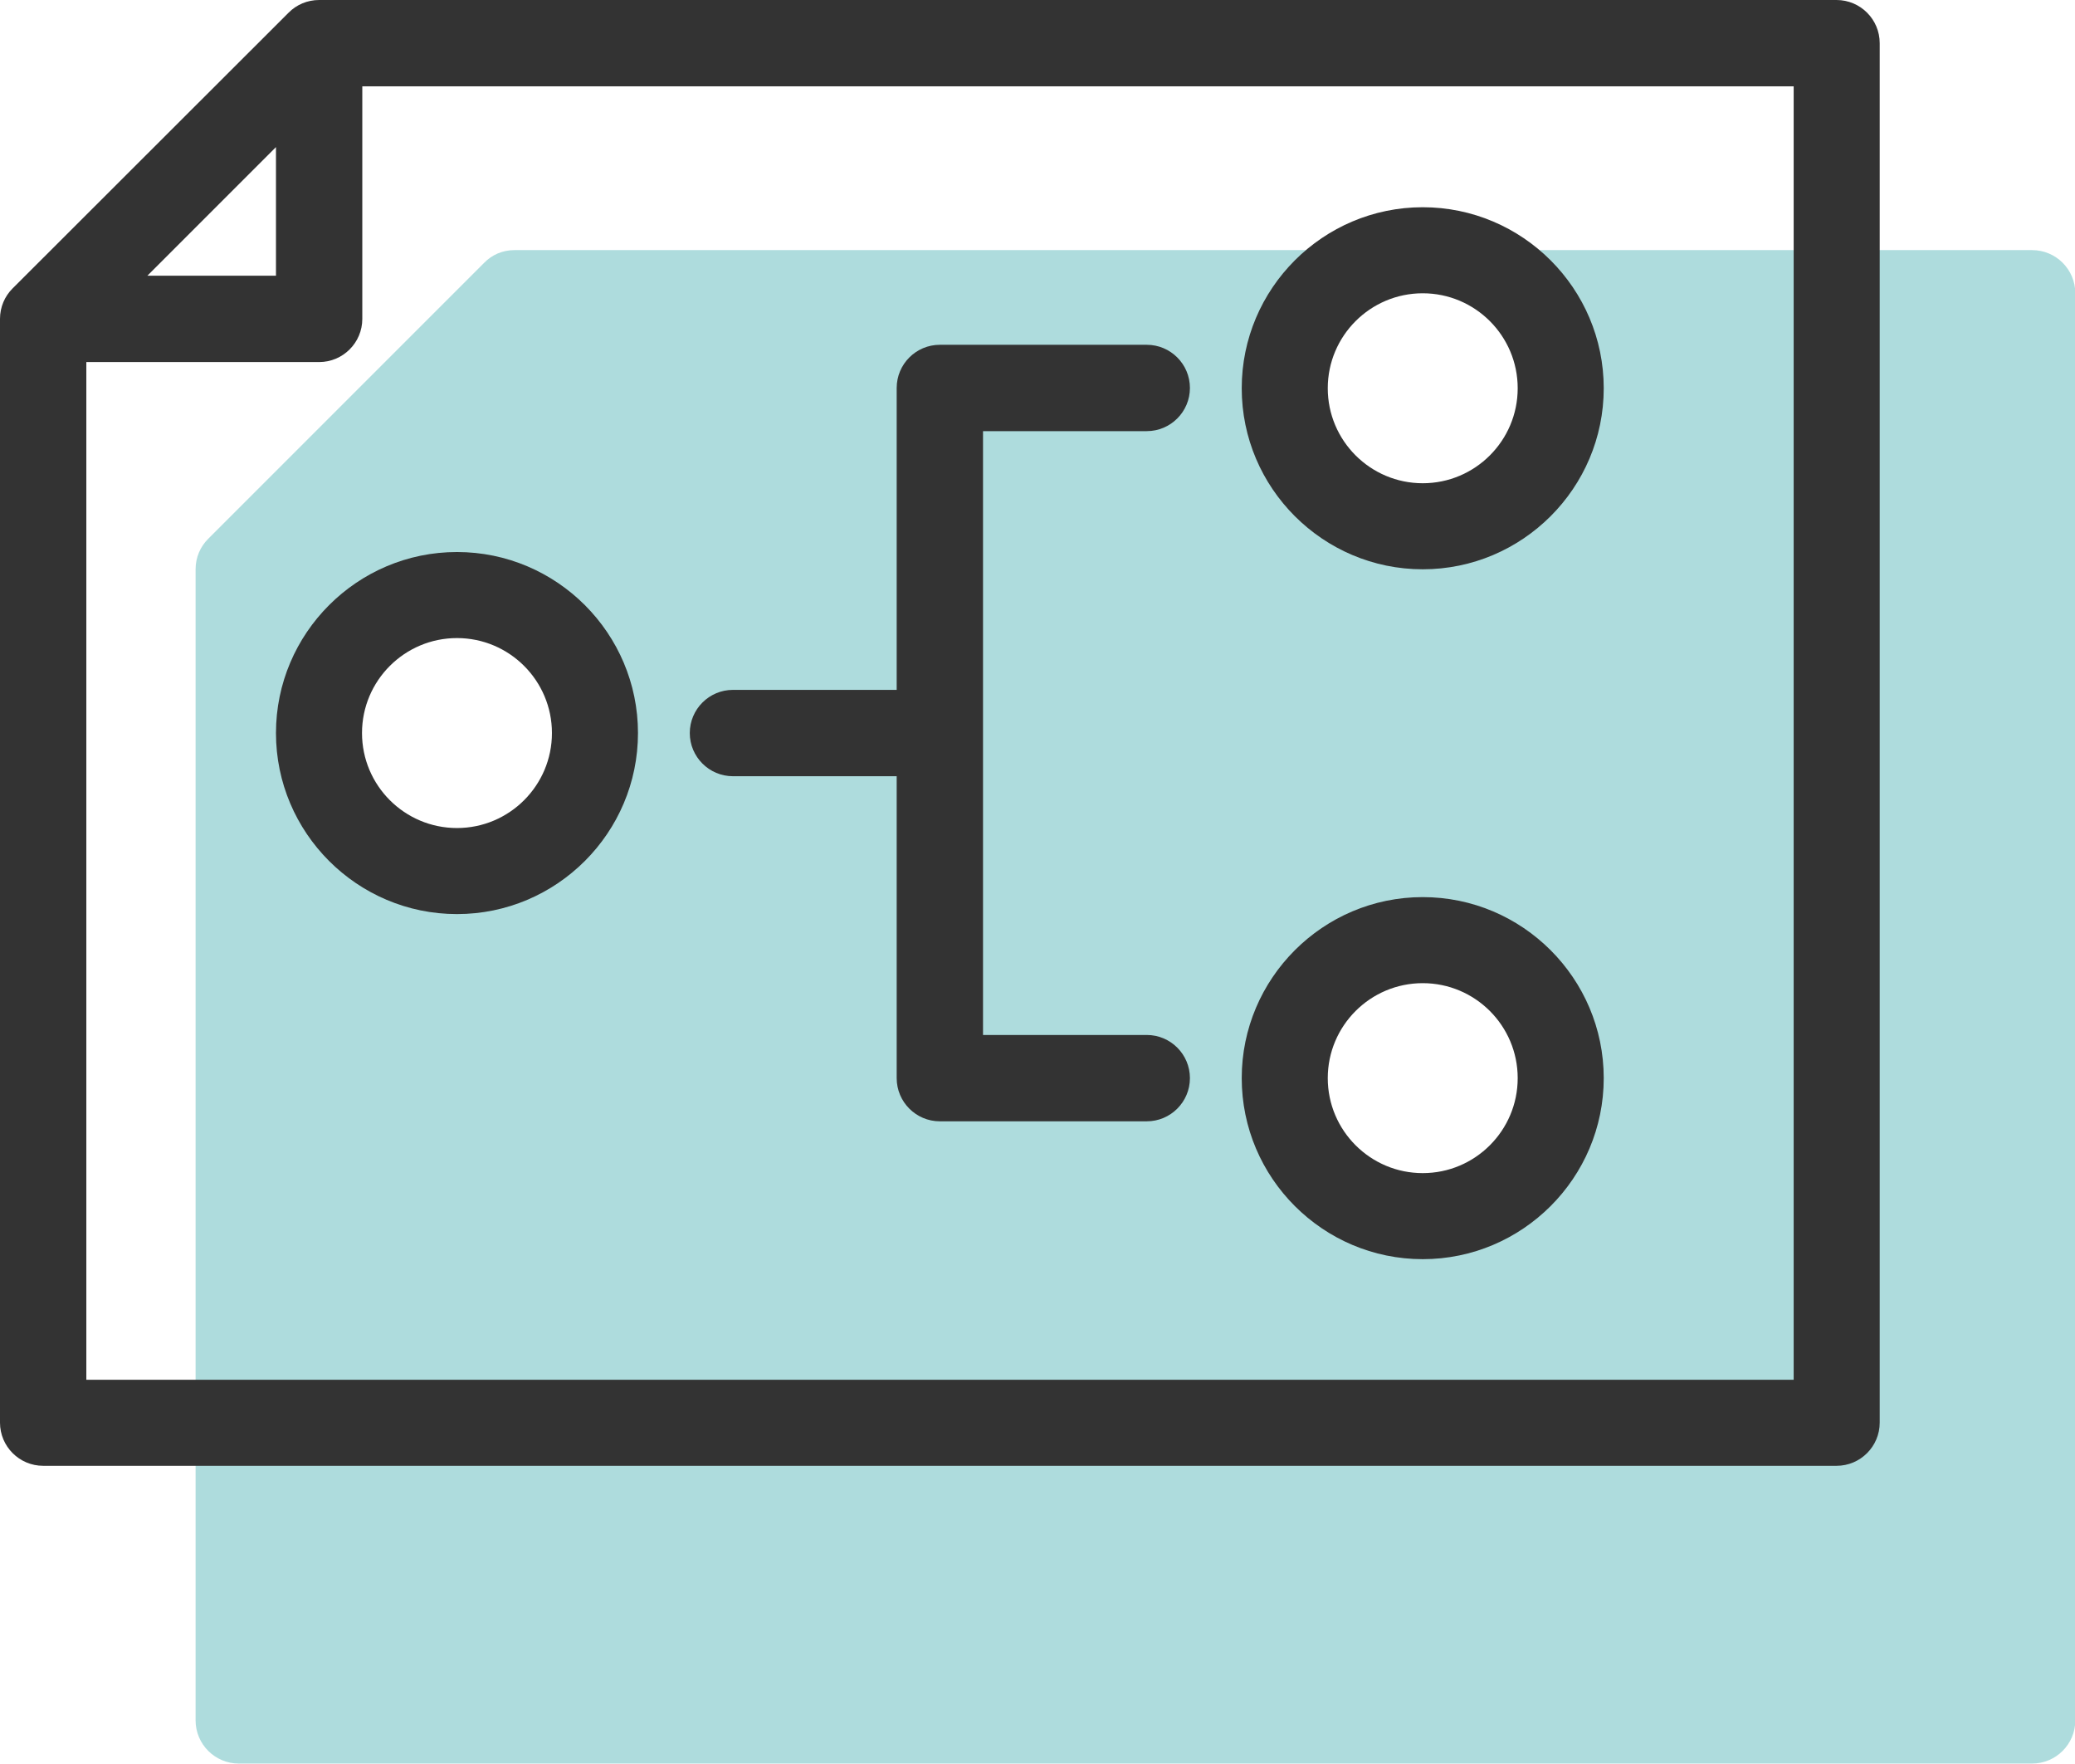
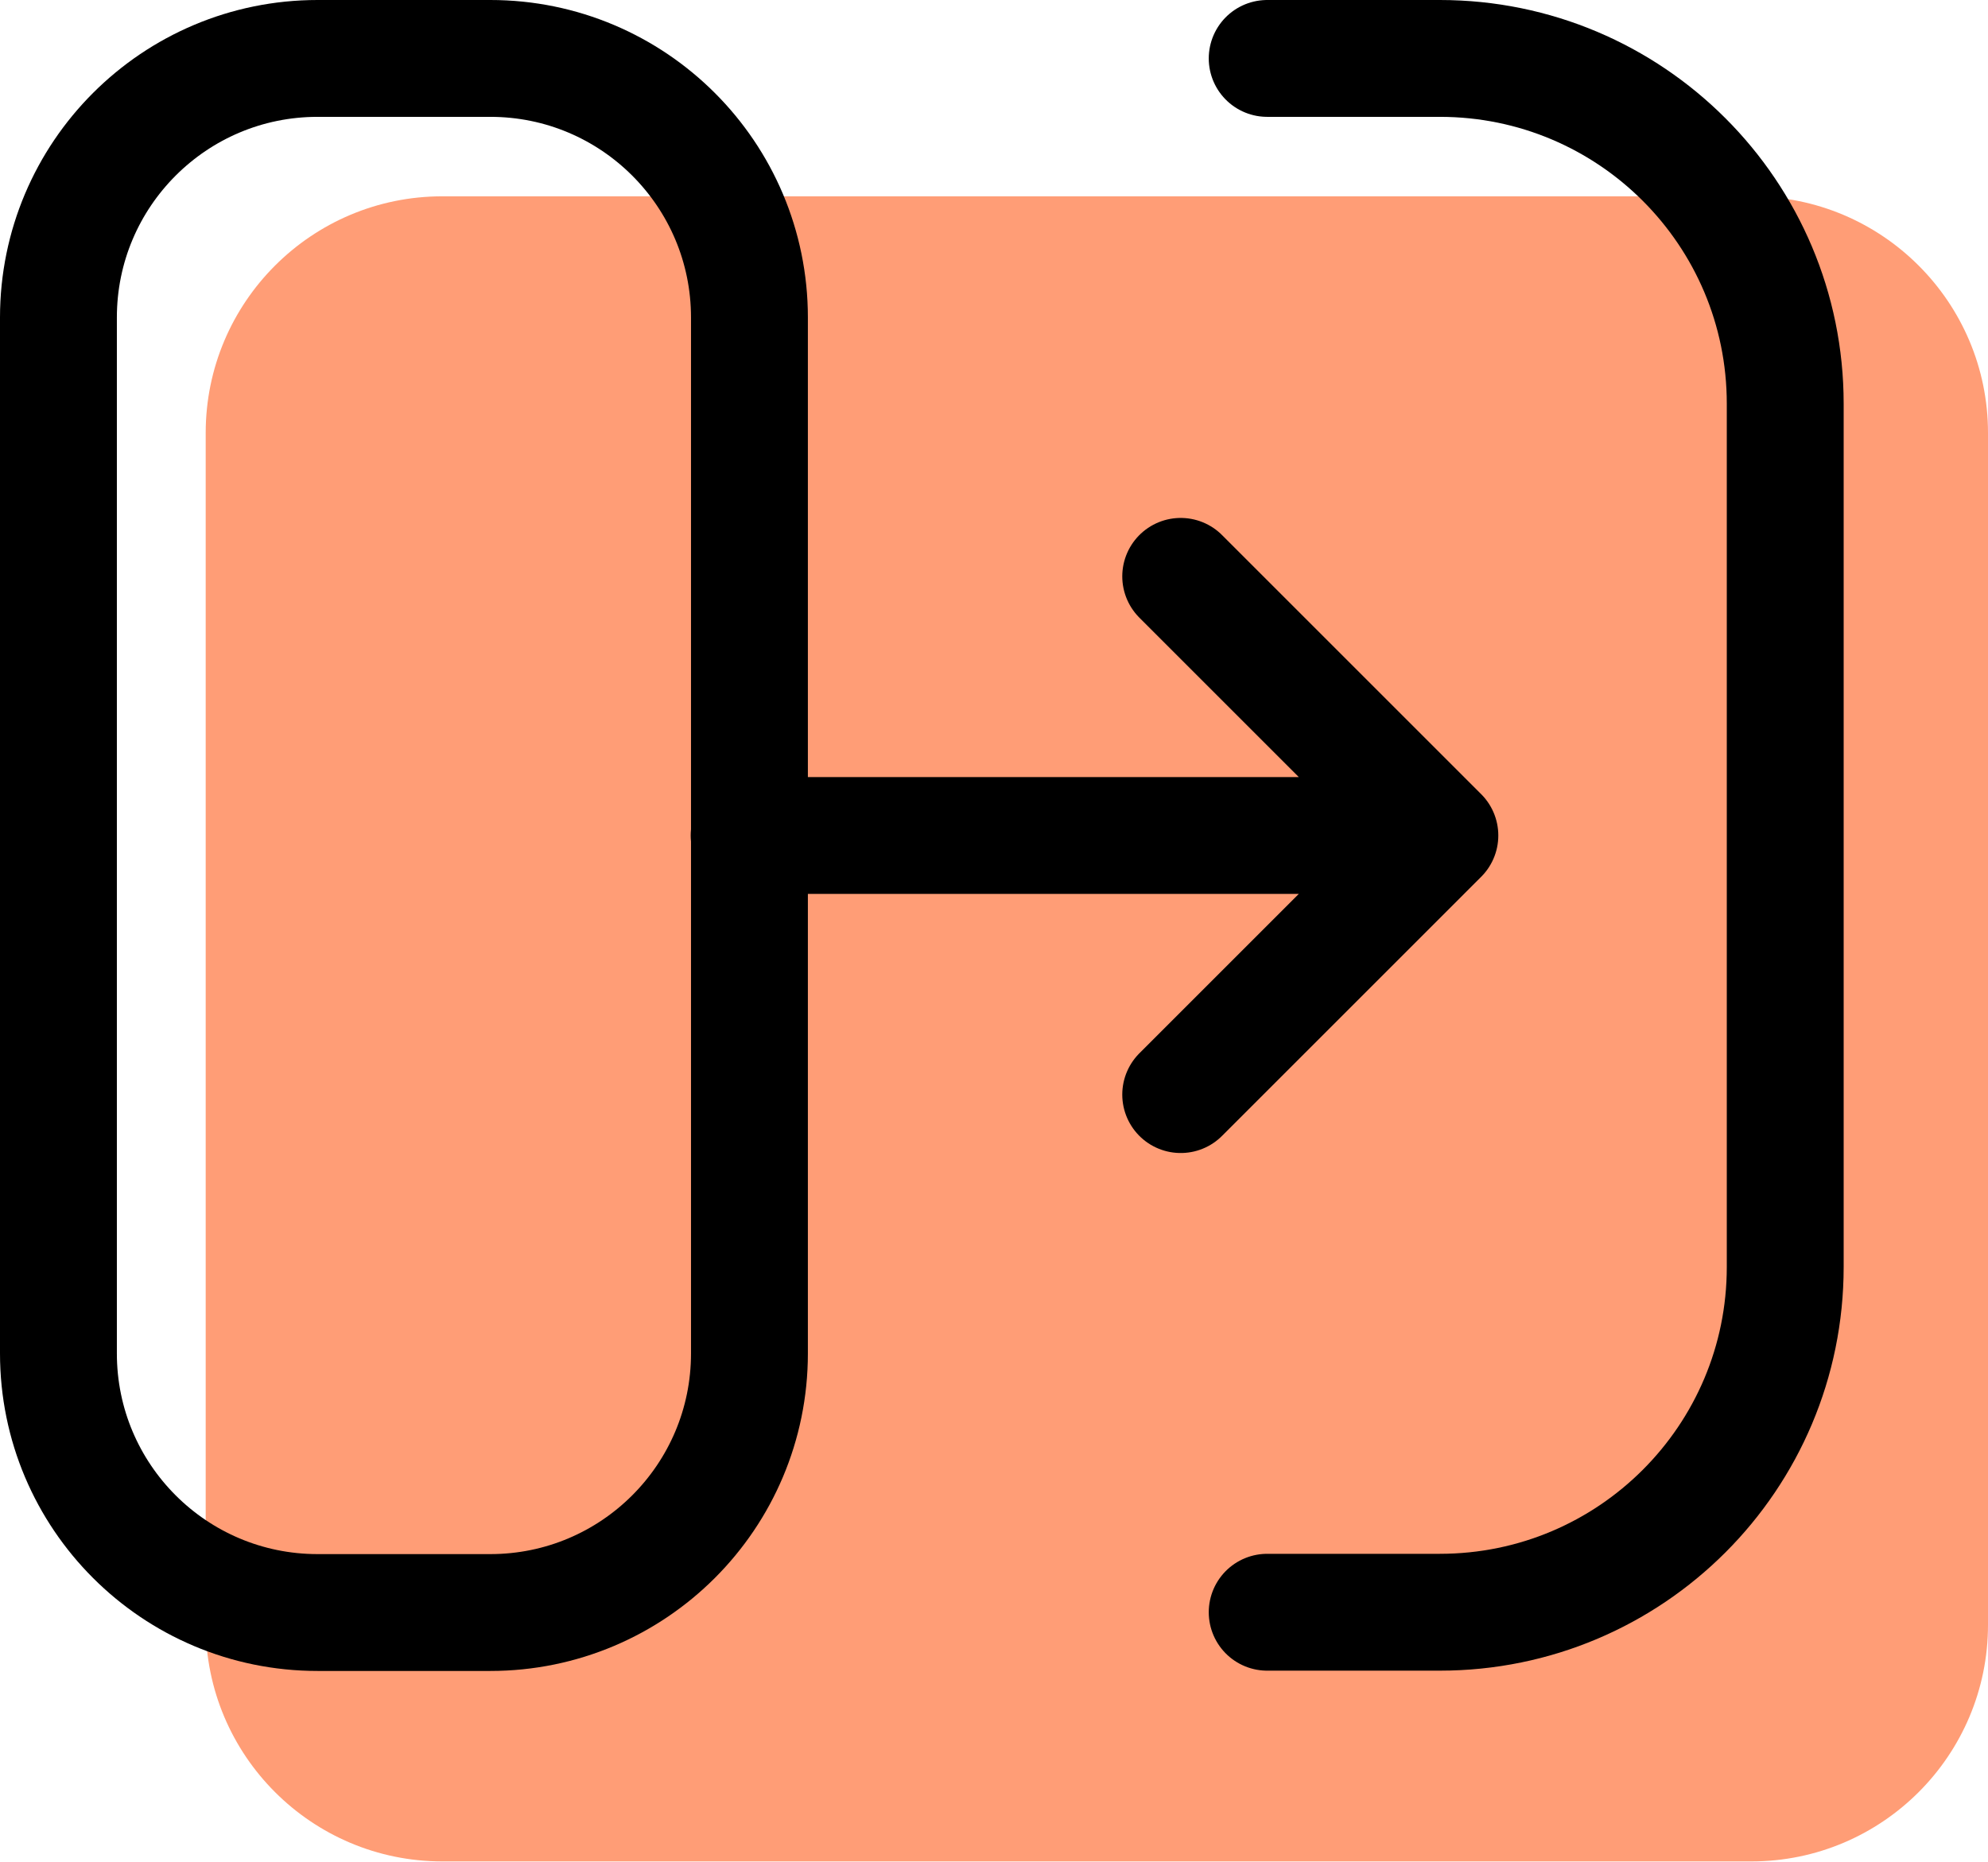
- <svg xmlns="http://www.w3.org/2000/svg" id="Layer_2" viewBox="0 0 69.7 59.22">
+ <svg xmlns="http://www.w3.org/2000/svg" id="Layer_2" viewBox="0 0 68.04 63.72">
  <defs>
-     <style>.cls-1{fill:#333;}.cls-2{fill:#aedcdd;}</style>
+     <style>.cls-1{stroke-miterlimit:6.67;}.cls-1,.cls-2{fill:none;stroke:#000;stroke-width:4px;}.cls-2{stroke-linecap:round;stroke-linejoin:round;}.cls-3{fill:#ff9d76;stroke-width:0px;}</style>
  </defs>
  <g id="Layer_1-2">
-     <g>
-       <path class="cls-2" d="m68.26,8.4H17.28c-.4,0-.76.16-1.02.43l-9.27,9.27c-.26.26-.42.62-.42,1.02v38.66c0,.8.65,1.45,1.45,1.45h60.24c.8,0,1.45-.65,1.45-1.45V9.85c0-.8-.65-1.45-1.45-1.45ZM15.49,28.49c-2.14,0-3.87-1.73-3.87-3.87s1.73-3.87,3.87-3.87,3.87,1.73,3.87,3.87-1.73,3.87-3.87,3.87Zm32.3,11.59c-2.14,0-3.87-1.73-3.87-3.87s1.73-3.87,3.87-3.87,3.87,1.73,3.87,3.87-1.73,3.87-3.87,3.87Zm0-23.17c-2.14,0-3.87-1.73-3.87-3.87s1.73-3.87,3.87-3.87,3.87,1.73,3.87,3.87-1.73,3.87-3.87,3.87Z" />
-       <path class="cls-1" d="m61.69,0H10.72c-.4,0-.76.16-1.02.42L.42,9.69c-.26.26-.42.62-.42,1.02v37.07c0,.8.65,1.45,1.45,1.45h60.24c.8,0,1.45-.65,1.45-1.45V1.45c0-.8-.65-1.45-1.45-1.45ZM9.27,4.94v4.32h-4.32l4.32-4.32Zm50.97,41.4H2.9V12.16h7.82c.8,0,1.45-.65,1.45-1.45V2.9h48.08v43.44Z" />
-       <path class="cls-1" d="m24.62,26.07h5.5v10.14c0,.8.65,1.45,1.45,1.45h6.95c.8,0,1.45-.65,1.45-1.45s-.65-1.45-1.45-1.45h-5.5V14.48h5.5c.8,0,1.45-.65,1.45-1.45s-.65-1.45-1.45-1.45h-6.95c-.8,0-1.45.65-1.45,1.45v10.14h-5.5c-.8,0-1.45.65-1.45,1.45s.65,1.45,1.45,1.45Z" />
-       <path class="cls-1" d="m47.79,19.12c3.35,0,6.08-2.73,6.08-6.08s-2.73-6.08-6.08-6.08-6.08,2.73-6.08,6.08,2.73,6.08,6.08,6.08Zm0-9.27c1.76,0,3.19,1.43,3.19,3.19s-1.43,3.19-3.19,3.19-3.19-1.43-3.19-3.19,1.43-3.19,3.19-3.19Z" />
-       <path class="cls-1" d="m9.27,24.62c0,3.35,2.73,6.08,6.08,6.08s6.08-2.73,6.08-6.08-2.73-6.08-6.08-6.08-6.08,2.73-6.08,6.08Zm9.27,0c0,1.76-1.43,3.19-3.19,3.19s-3.19-1.43-3.19-3.19,1.43-3.19,3.19-3.19,3.19,1.43,3.19,3.19Z" />
-       <path class="cls-1" d="m47.79,42.29c3.35,0,6.08-2.73,6.08-6.08s-2.73-6.08-6.08-6.08-6.08,2.73-6.08,6.08,2.73,6.08,6.08,6.08Zm0-9.27c1.76,0,3.19,1.43,3.19,3.19s-1.43,3.19-3.19,3.19-3.19-1.43-3.19-3.19,1.43-3.19,3.19-3.19Z" />
-     </g>
+     <rect class="cls-3" x="7.04" y="6.72" width="61" height="57" rx="8.1" ry="8.1" />
+     <path class="cls-1" d="M2,46.33V10.87C2,5.97,5.97,2,10.87,2h5.91c4.9,0,8.87,3.97,8.87,8.87v35.46c0,4.9-3.97,8.87-8.87,8.87h-5.91c-4.9,0-8.87-3.97-8.87-8.87Z" />
+     <path class="cls-2" d="M43.37,2h5.91c6.53,0,11.82,5.29,11.82,11.82v29.55c0,6.53-5.29,11.82-11.82,11.82h-5.91" />
+     <path class="cls-2" d="M25.64,28.6h23.64M49.28,28.6l-8.87-8.87M49.28,28.6l-8.87,8.87" />
  </g>
</svg>
